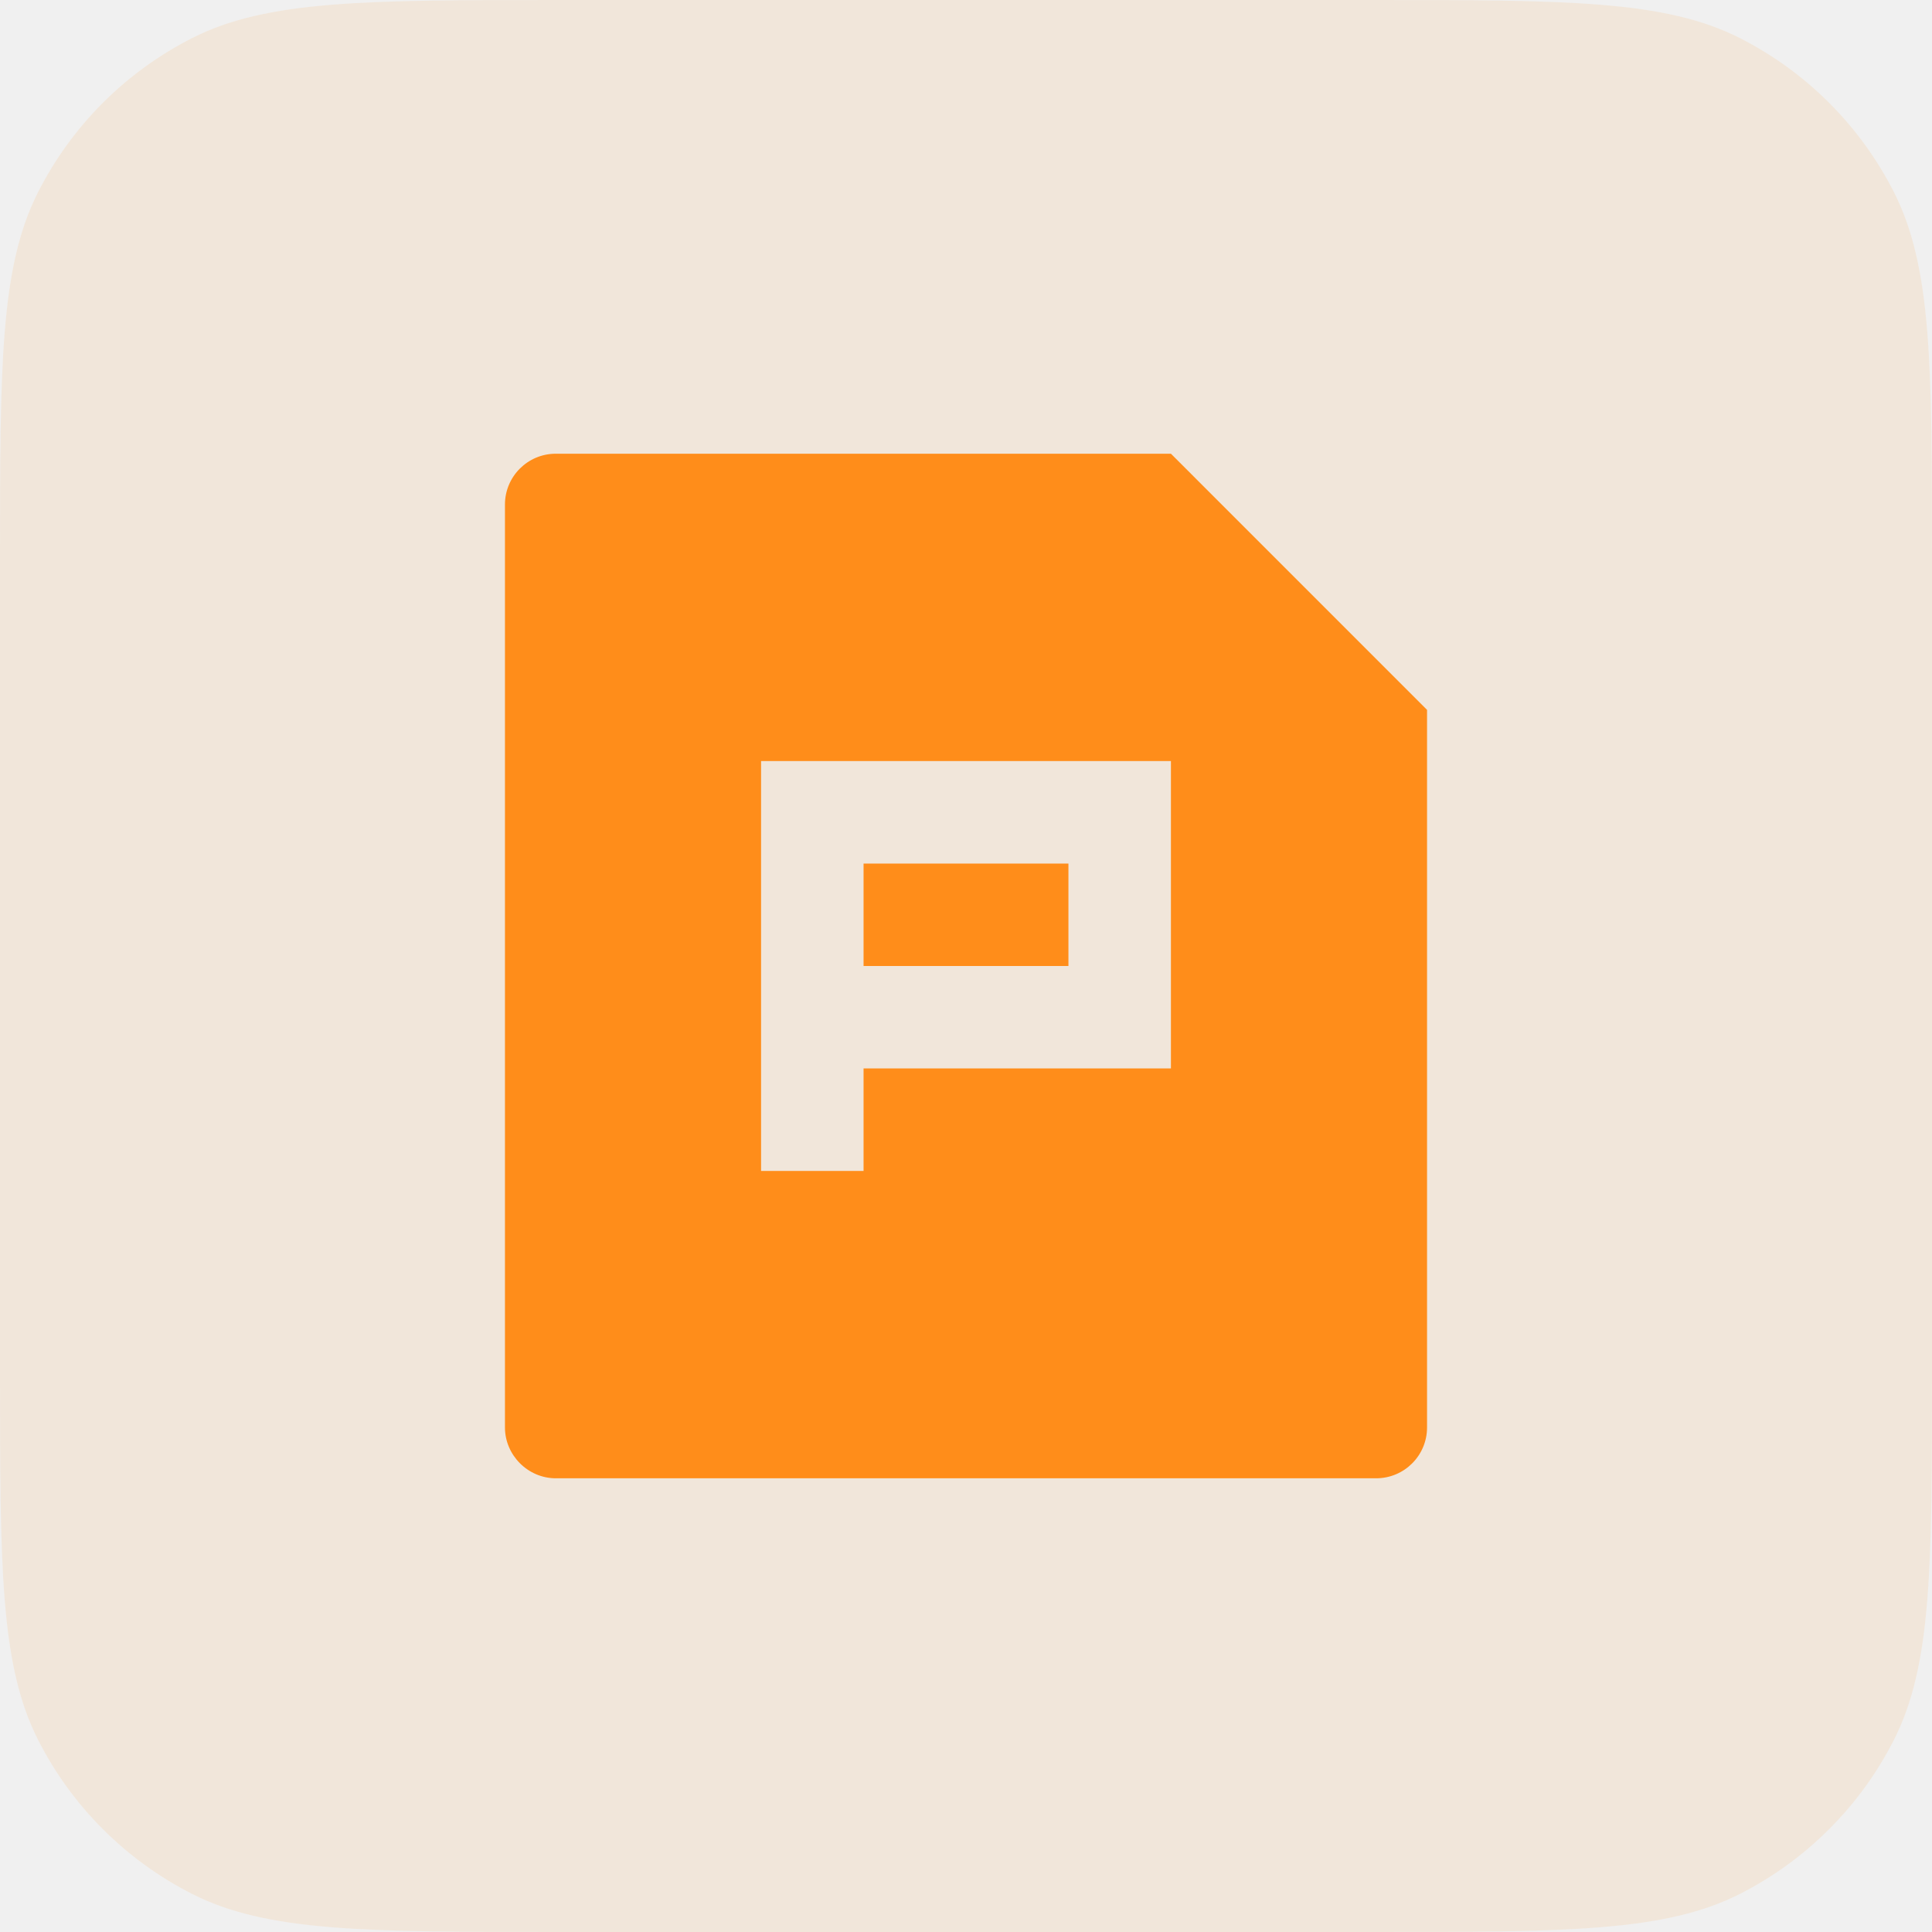
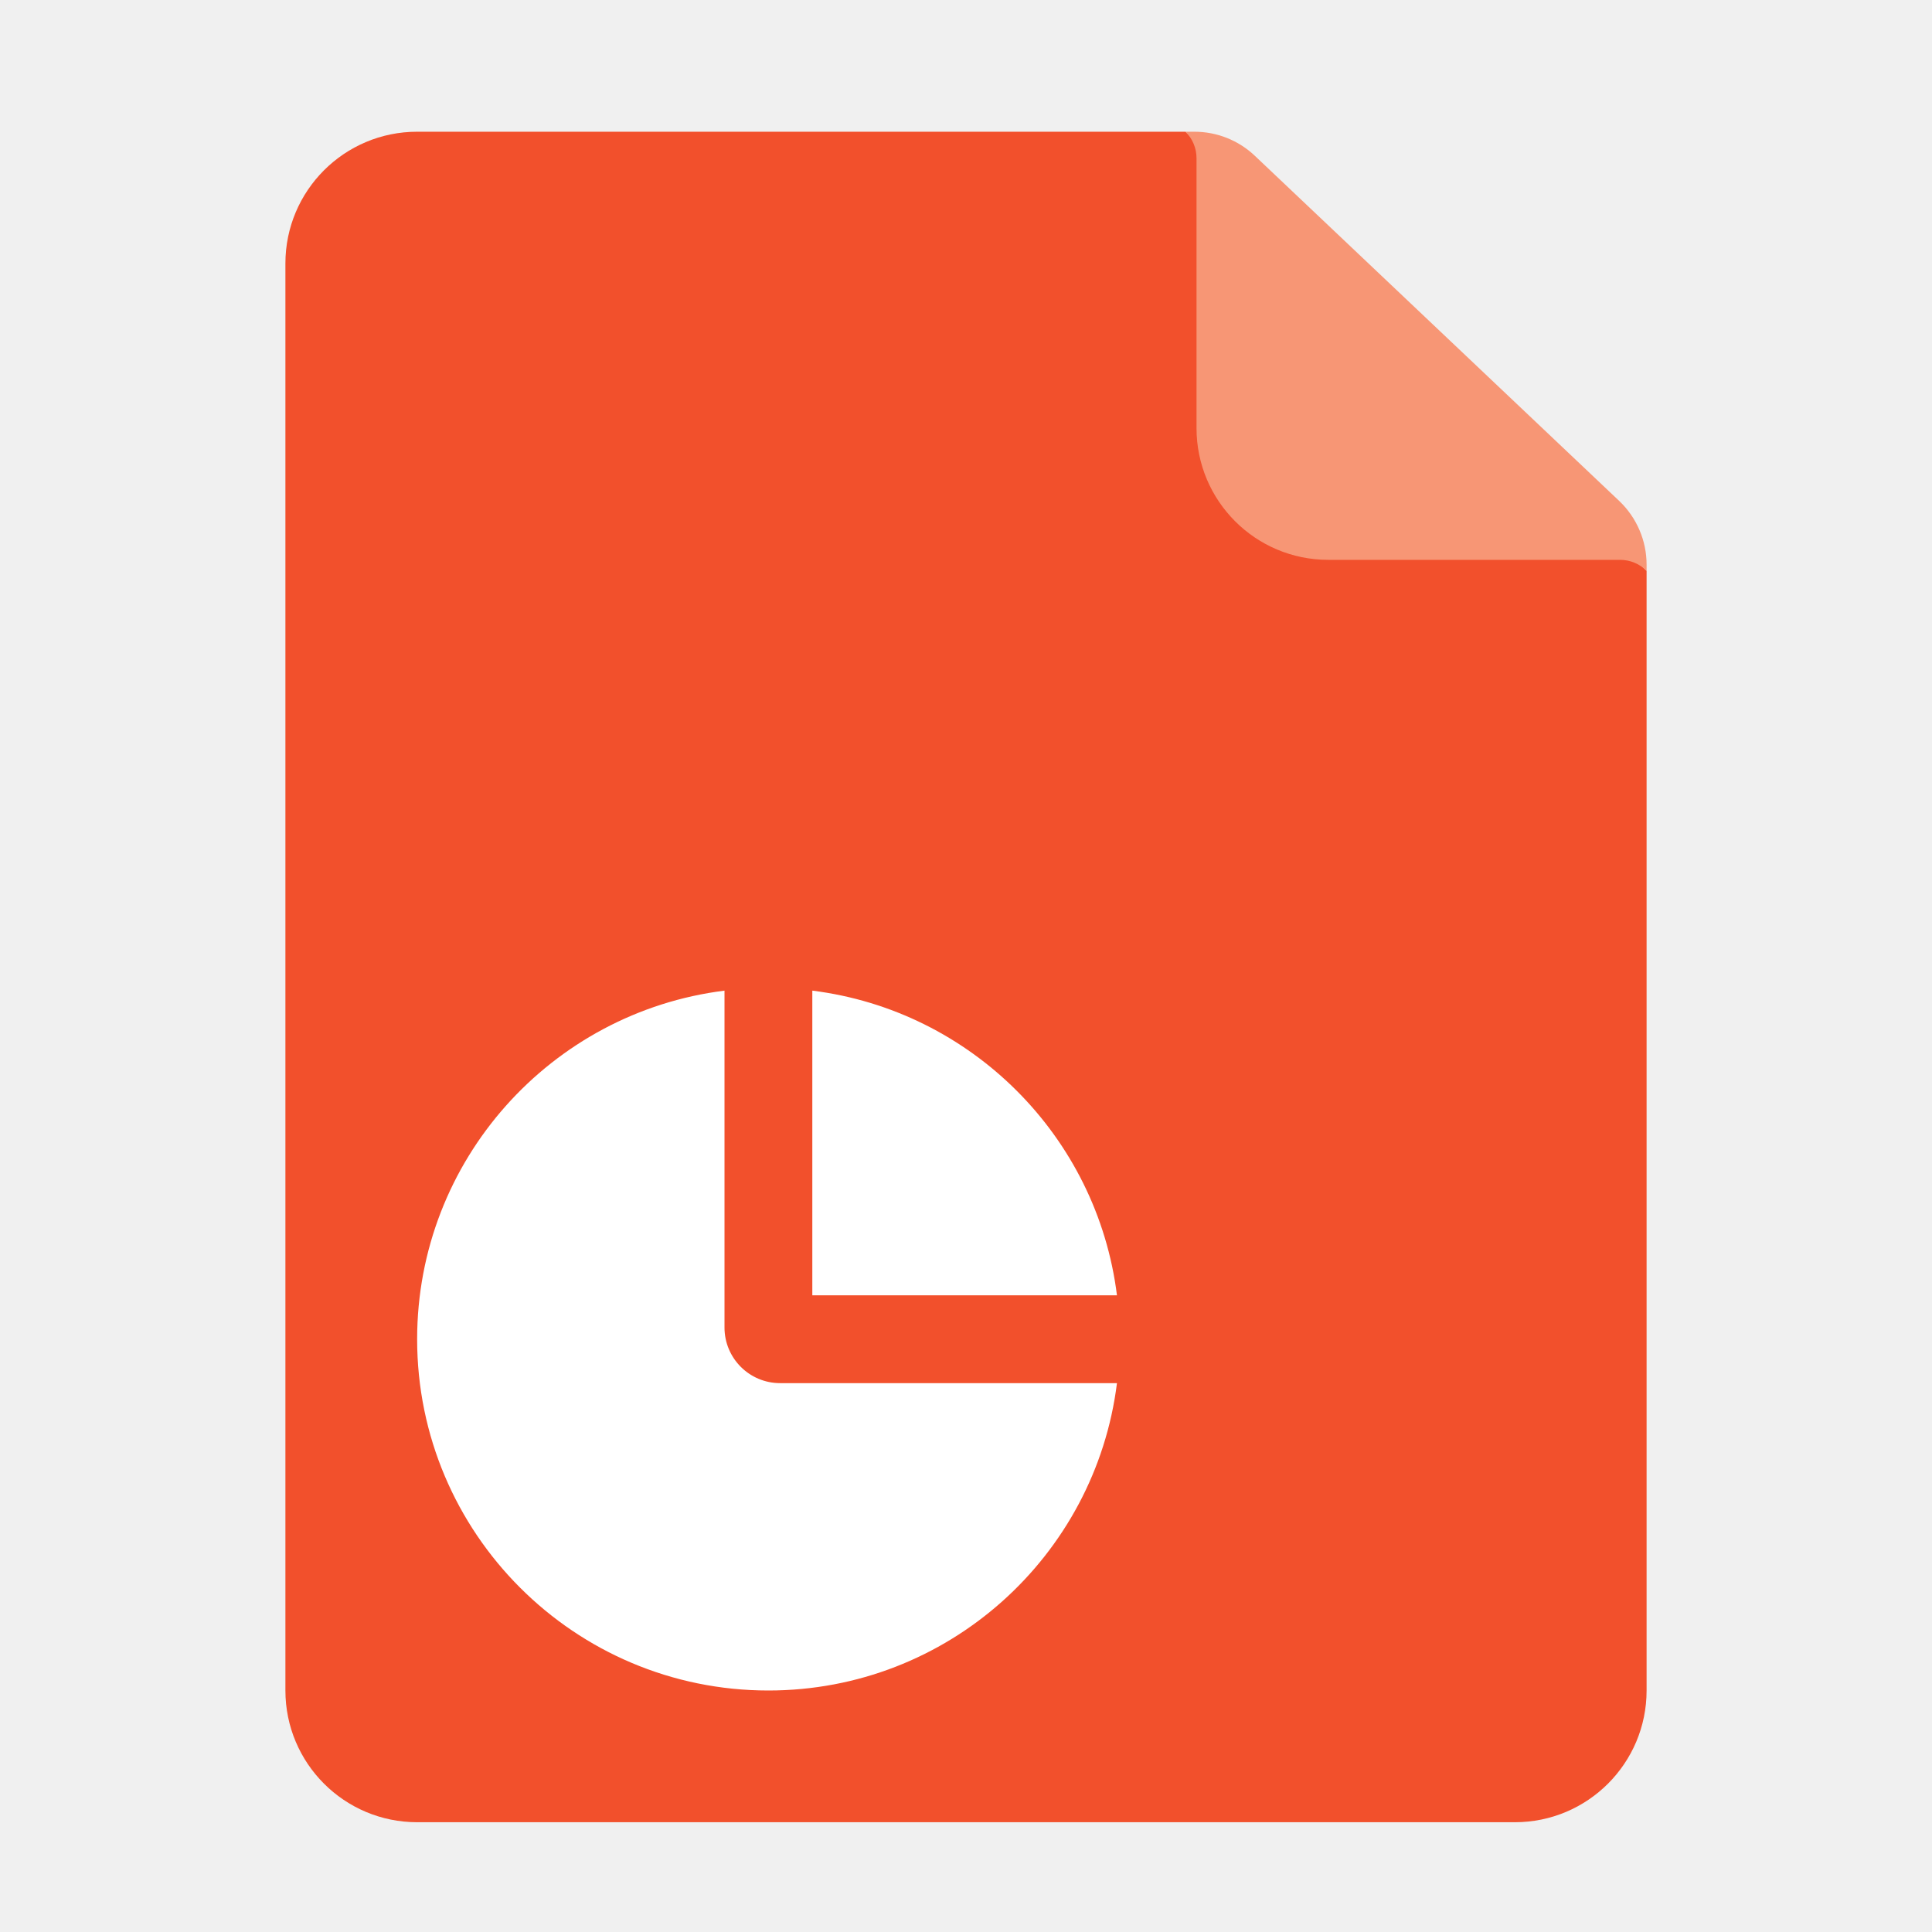
<svg xmlns="http://www.w3.org/2000/svg" width="44" height="44" viewBox="0 0 44 44" fill="none">
-   <path fill="#FF8D1A" fill-opacity="0.1" d="M31.2 0C35.68 0 37.92 0 39.63 0.87Q40.192 1.156 40.702 1.526Q41.212 1.897 41.657 2.342Q42.103 2.788 42.474 3.298Q42.844 3.808 43.13 4.37C44 6.08 44 8.32 44 12.8L44 31.2C44 35.68 44 37.92 43.13 39.63Q42.844 40.192 42.474 40.702Q42.103 41.212 41.657 41.657Q41.212 42.103 40.702 42.474Q40.192 42.844 39.63 43.13C37.92 44 35.68 44 31.2 44L12.8 44C8.32 44 6.08 44 4.37 43.13Q3.808 42.844 3.298 42.474Q2.788 42.103 2.342 41.657Q1.897 41.212 1.526 40.702Q1.156 40.192 0.87 39.63C0 37.92 0 35.68 0 31.2L0 12.8C0 8.32 0 6.08 0.87 4.37Q1.156 3.808 1.526 3.298Q1.897 2.788 2.342 2.342Q2.788 1.897 3.298 1.526Q3.808 1.156 4.37 0.87C6.08 0 8.32 0 12.8 0L31.2 0Z">
+   <g clip-path="url(#clip-path-0_481)">
+     <path fill="#F2502C" d="M9.5 3L27 3L27.5 3.5L27.5 8L32.25 12.5L37 12.5L37.5 13L37.5 38.5C37.5 40.157 36.157 41.5 34.5 41.5L9.5 41.5C7.843 41.5 6.5 40.157 6.5 38.5L6.5 6C6.5 4.343 7.843 3 9.5 3Z">
</path>
-   <path d="M26.667 10.333L32.5 16.167L32.5 32.51C32.5 33.149 31.981 33.667 31.341 33.667L12.659 33.667C12.019 33.667 11.5 33.136 11.5 32.51L11.5 11.491C11.5 10.851 12.019 10.333 12.659 10.333L26.667 10.333ZM17.333 17.333L17.333 26.667L19.667 26.667L19.667 24.333L26.667 24.333L26.667 17.333L17.333 17.333ZM19.667 19.667L24.333 19.667L24.333 22L19.667 22L19.667 19.667Z" fill="#FF8D1A">
+     <path fill="#F79675" d="M27.203 3L27 3L27 3C27.16 3.16 27.25 3.377 27.25 3.604L27.25 9.75C27.25 11.407 28.593 12.75 30.25 12.75L36.896 12.75C37.123 12.75 37.34 12.84 37.5 13L37.5 13L37.5 12.86C37.5 12.311 37.274 11.786 36.876 11.408L28.578 3.548C28.207 3.196 27.715 3 27.203 3Z">
</path>
+     <path d="M25.438 31.5C24.946 35.446 21.58 38.5 17.5 38.5C13.082 38.5 9.5 34.918 9.5 30.5C9.5 26.42 12.554 23.054 16.5 22.561L16.5 30.233C16.5 30.933 17.067 31.5 17.767 31.5L25.438 31.5ZM18.5 22.561L18.5 29.5L25.438 29.5C24.987 25.881 22.119 23.013 18.5 22.561Z" fill-rule="evenodd" fill="#FFFFFF">
+ </path>
+   </g>
+   <defs>
+     <clipPath id="clip-path-0_481">
+       <path d="M0 44L44 44L44 0L0 0L0 44Z" fill="white" />
+     </clipPath>
+   </defs>
</svg>
